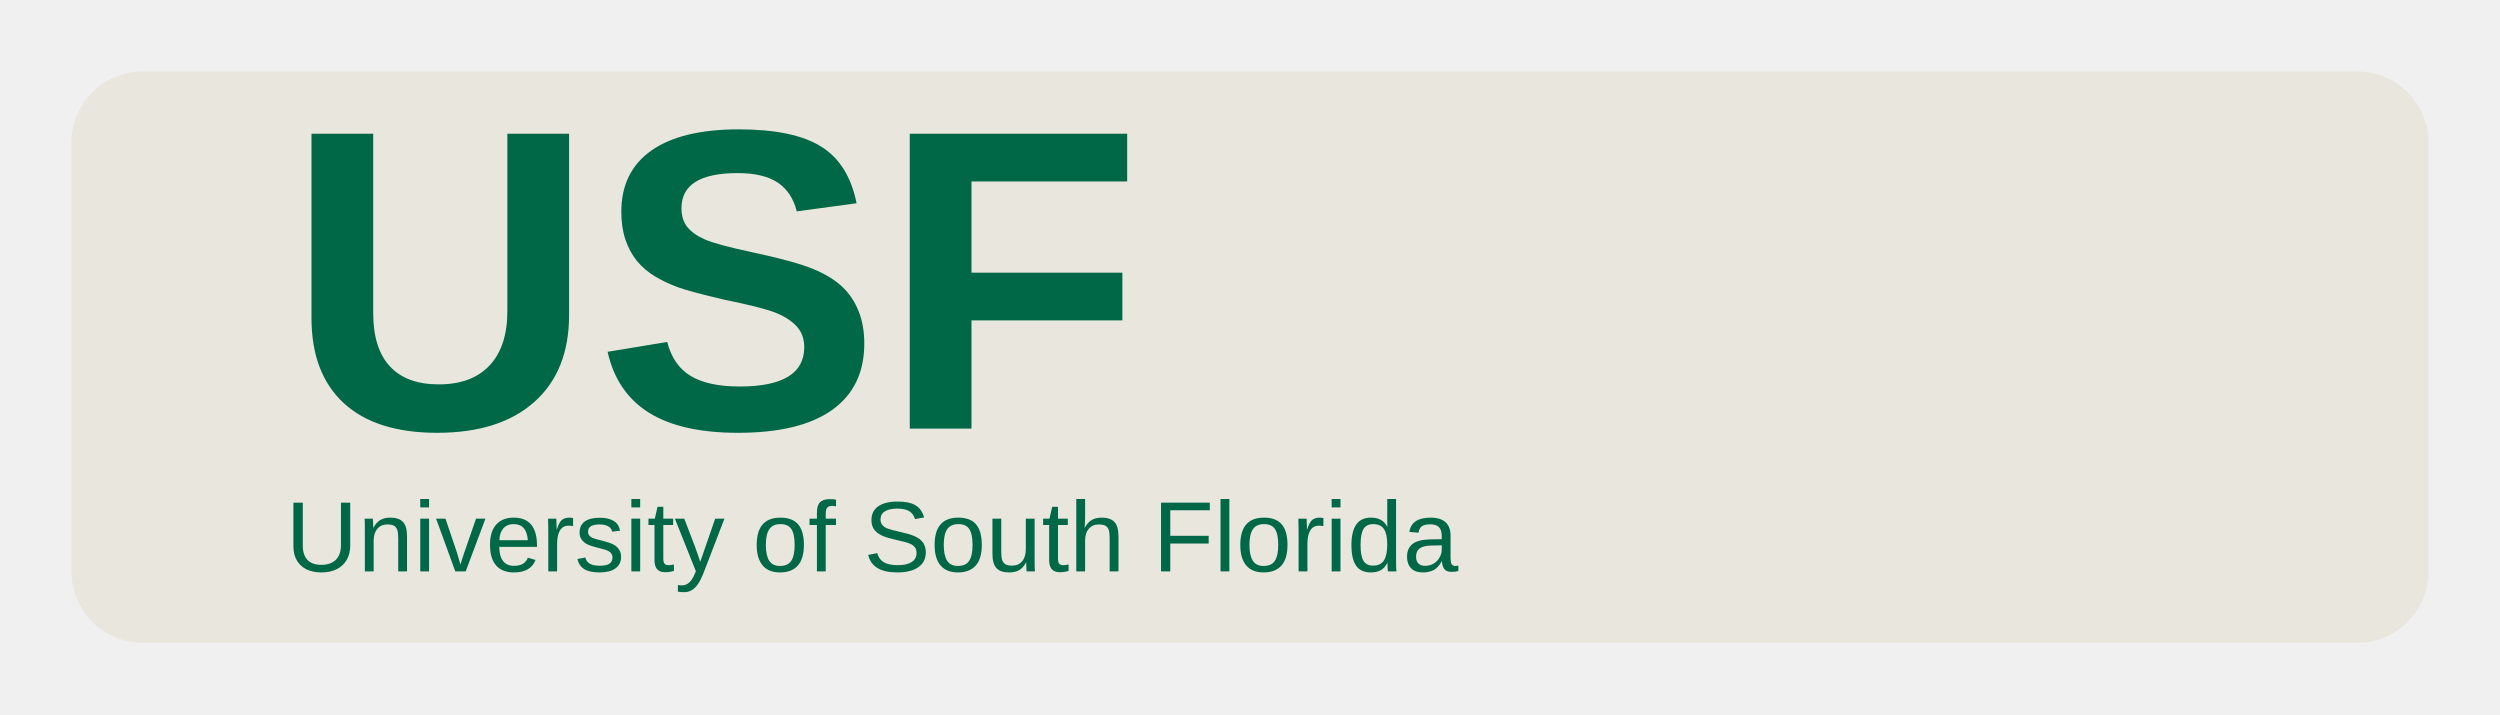
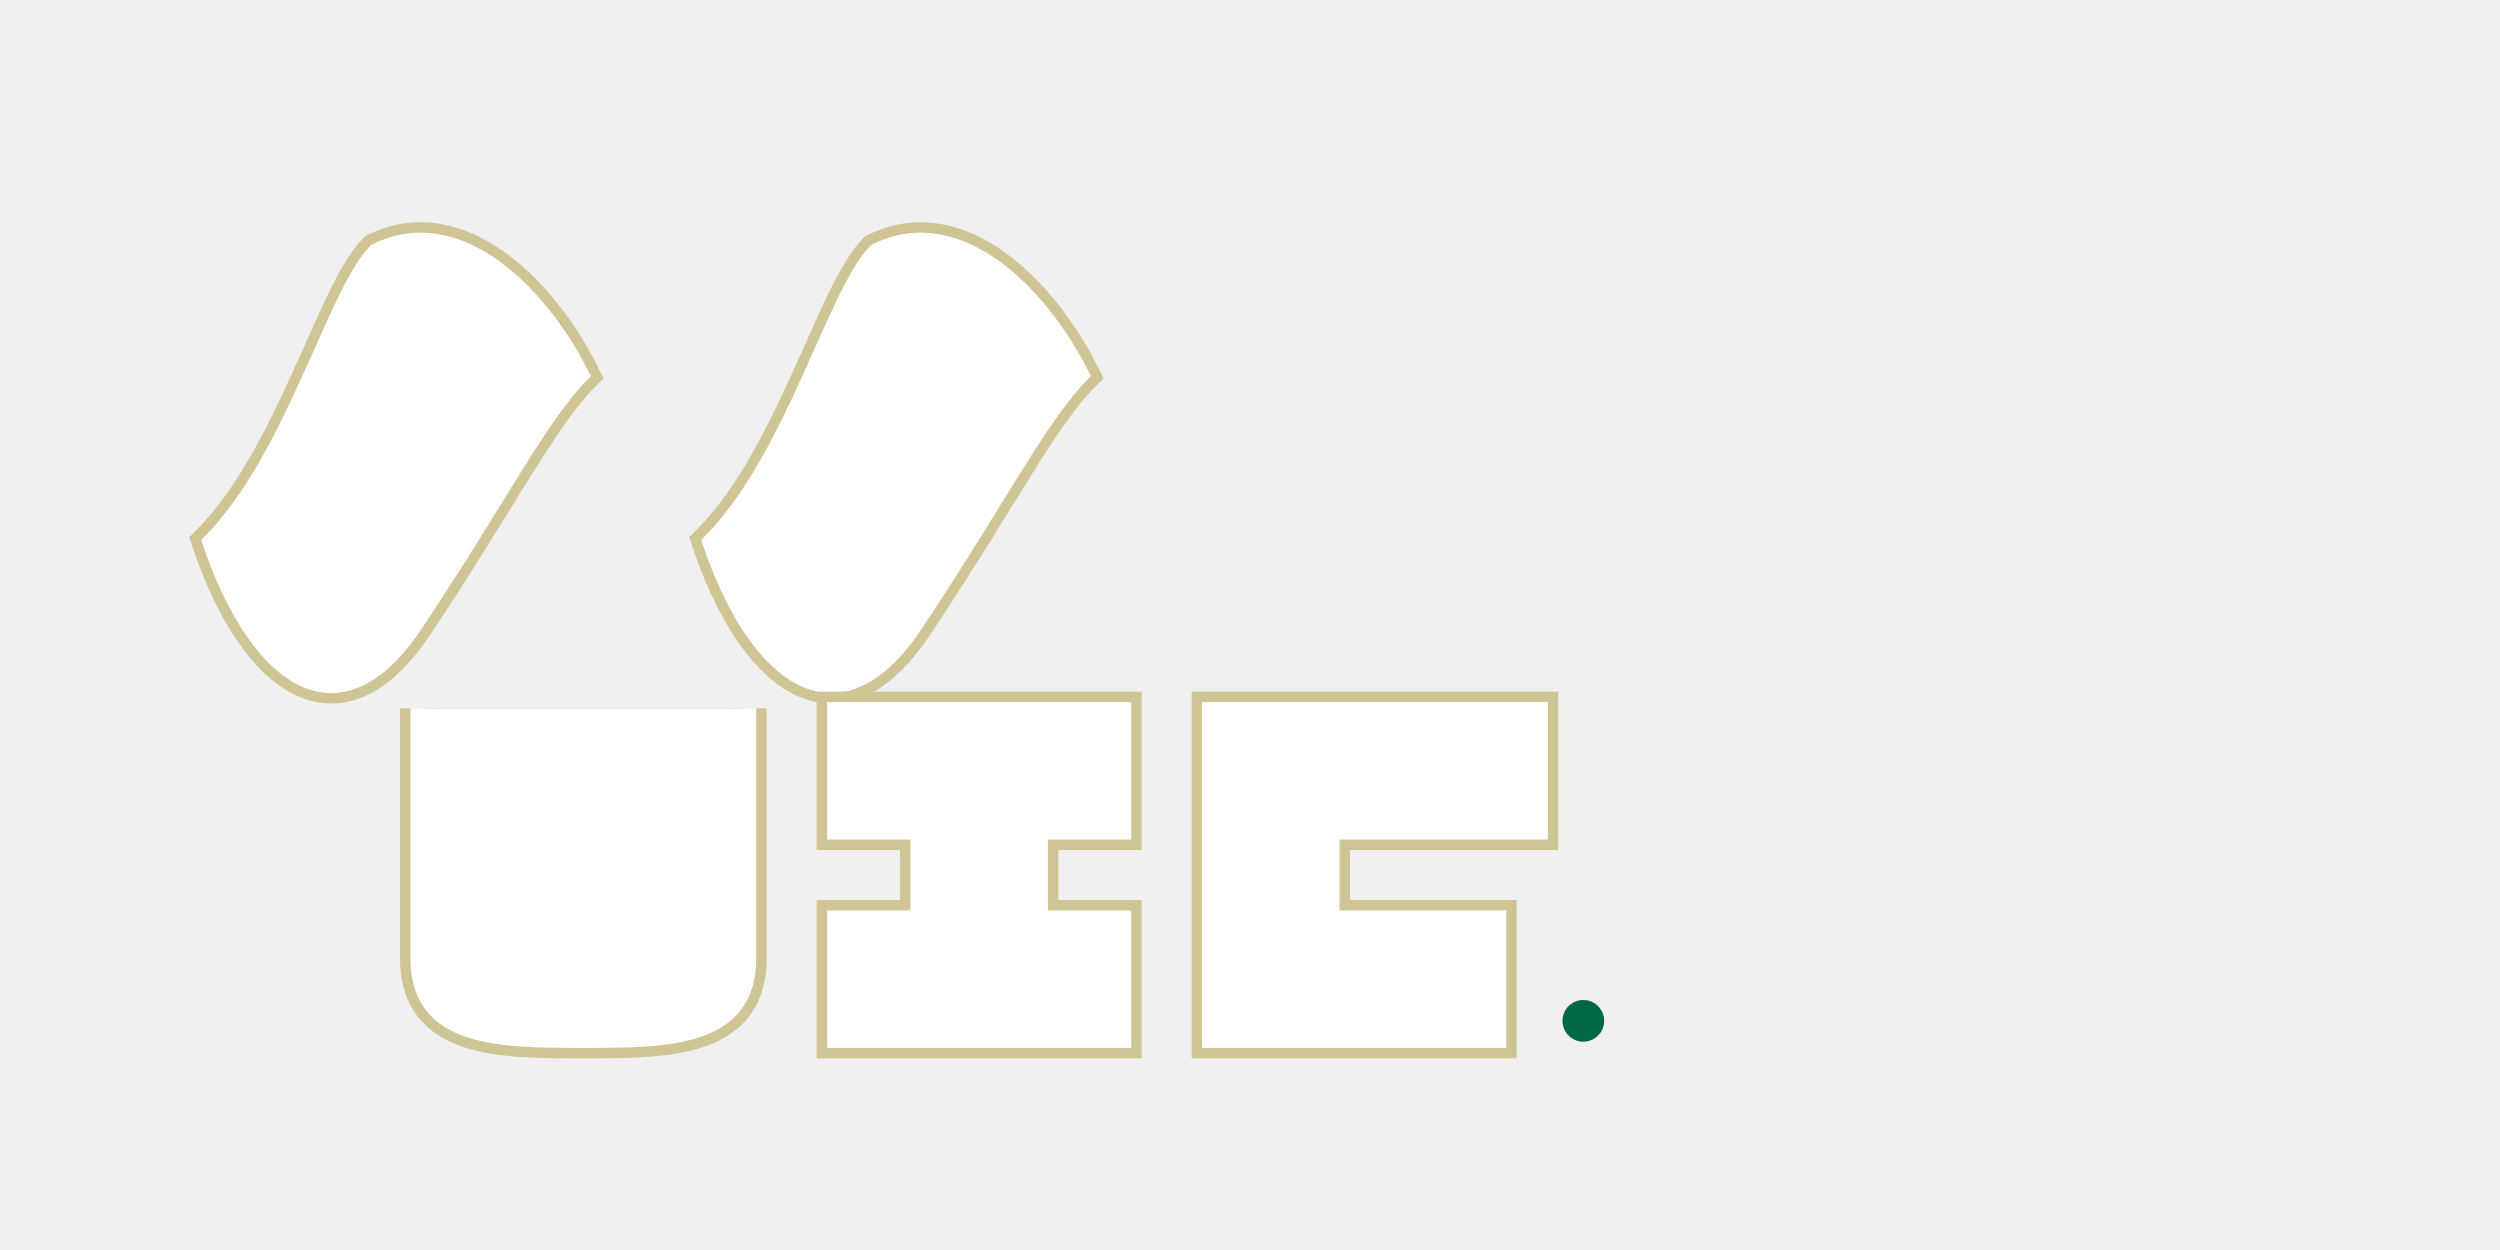
- <svg xmlns="http://www.w3.org/2000/svg" viewBox="0 0 350 100" width="350" height="100">
+ <svg xmlns="http://www.w3.org/2000/svg" viewBox="0 0 600 300" width="600" height="300">
  <style>
-     .usf-text { fill: #006747; font-family: Arial, sans-serif; font-weight: bold; }
-     .usf-full { fill: #006747; font-family: Arial, sans-serif; font-size: 14px; }
+     .usf-green { fill: #006747; }
    .usf-gold { fill: #CFC493; }
+     .usf-white { fill: #FFFFFF; }
  </style>
-   <rect x="10" y="10" width="330" height="80" rx="10" class="usf-gold" opacity="0.2" />
-   <text x="40" y="60" class="usf-text" font-size="60">USF</text>
-   <text x="40" y="80" class="usf-full" font-size="16">University of South Florida</text>
+   <g transform="translate(50, 50)">
+     <path class="usf-green" d="M0,80 C20,60 30,20 40,10 C60,0 80,20 90,40 C80,50 70,70 50,100 C30,130 10,110 0,80 Z" />
+     <path class="usf-gold" d="M0,80 C20,60 30,20 40,10 C60,0 80,20 90,40 C80,50 70,70 50,100 C30,130 10,110 0,80 Z" fill="none" stroke="#CFC493" stroke-width="8" />
+     <path class="usf-white" d="M0,80 C20,60 30,20 40,10 C60,0 80,20 90,40 C80,50 70,70 50,100 C30,130 10,110 0,80 Z" fill="none" stroke="#FFFFFF" stroke-width="3" />
+     <path class="usf-green" d="M120,80 C140,60 150,20 160,10 C180,0 200,20 210,40 C200,50 190,70 170,100 C150,130 130,110 120,80 Z" />
+     <path class="usf-gold" d="M120,80 C140,60 150,20 160,10 C180,0 200,20 210,40 C200,50 190,70 170,100 C150,130 130,110 120,80 Z" fill="none" stroke="#CFC493" stroke-width="8" />
+     <path class="usf-white" d="M120,80 C140,60 150,20 160,10 C180,0 200,20 210,40 C200,50 190,70 170,100 C150,130 130,110 120,80 Z" fill="none" stroke="#FFFFFF" stroke-width="3" />
+     <path class="usf-green" d="M50,120 L50,180 C50,200 70,200 90,200 C110,200 130,200 130,180 L130,120" />
+     <path class="usf-gold" d="M50,120 L50,180 C50,200 70,200 90,200 C110,200 130,200 130,180 L130,120" fill="none" stroke="#CFC493" stroke-width="8" />
+     <path class="usf-white" d="M50,120 L50,180 C50,200 70,200 90,200 C110,200 130,200 130,180 L130,120" fill="none" stroke="#FFFFFF" stroke-width="3" />
+     <path class="usf-green" d="M150,120 L220,120 L220,150 L170,150 L170,170 L220,170 L220,200 L150,200 L150,170 L200,170 L200,150 L150,150 Z" />
+     <path class="usf-gold" d="M150,120 L220,120 L220,150 L170,150 L170,170 L220,170 L220,200 L150,200 L150,170 L200,170 L200,150 L150,150 Z" fill="none" stroke="#CFC493" stroke-width="8" />
+     <path class="usf-white" d="M150,120 L220,120 L220,150 L170,150 L170,170 L220,170 L220,200 L150,200 L150,170 L200,170 L200,150 L150,150 Z" fill="none" stroke="#FFFFFF" stroke-width="3" />
+     <path class="usf-green" d="M240,120 L320,120 L320,150 L270,150 L270,170 L310,170 L310,200 L240,200 L240,120 Z" />
+     <path class="usf-gold" d="M240,120 L320,120 L320,150 L270,150 L270,170 L310,170 L310,200 L240,200 L240,120 Z" fill="none" stroke="#CFC493" stroke-width="8" />
+     <path class="usf-white" d="M240,120 L320,120 L320,150 L270,150 L270,170 L310,170 L310,200 L240,200 L240,120 Z" fill="none" stroke="#FFFFFF" stroke-width="3" />
+     <circle cx="330" cy="195" r="5" class="usf-green" />
+   </g>
</svg>
